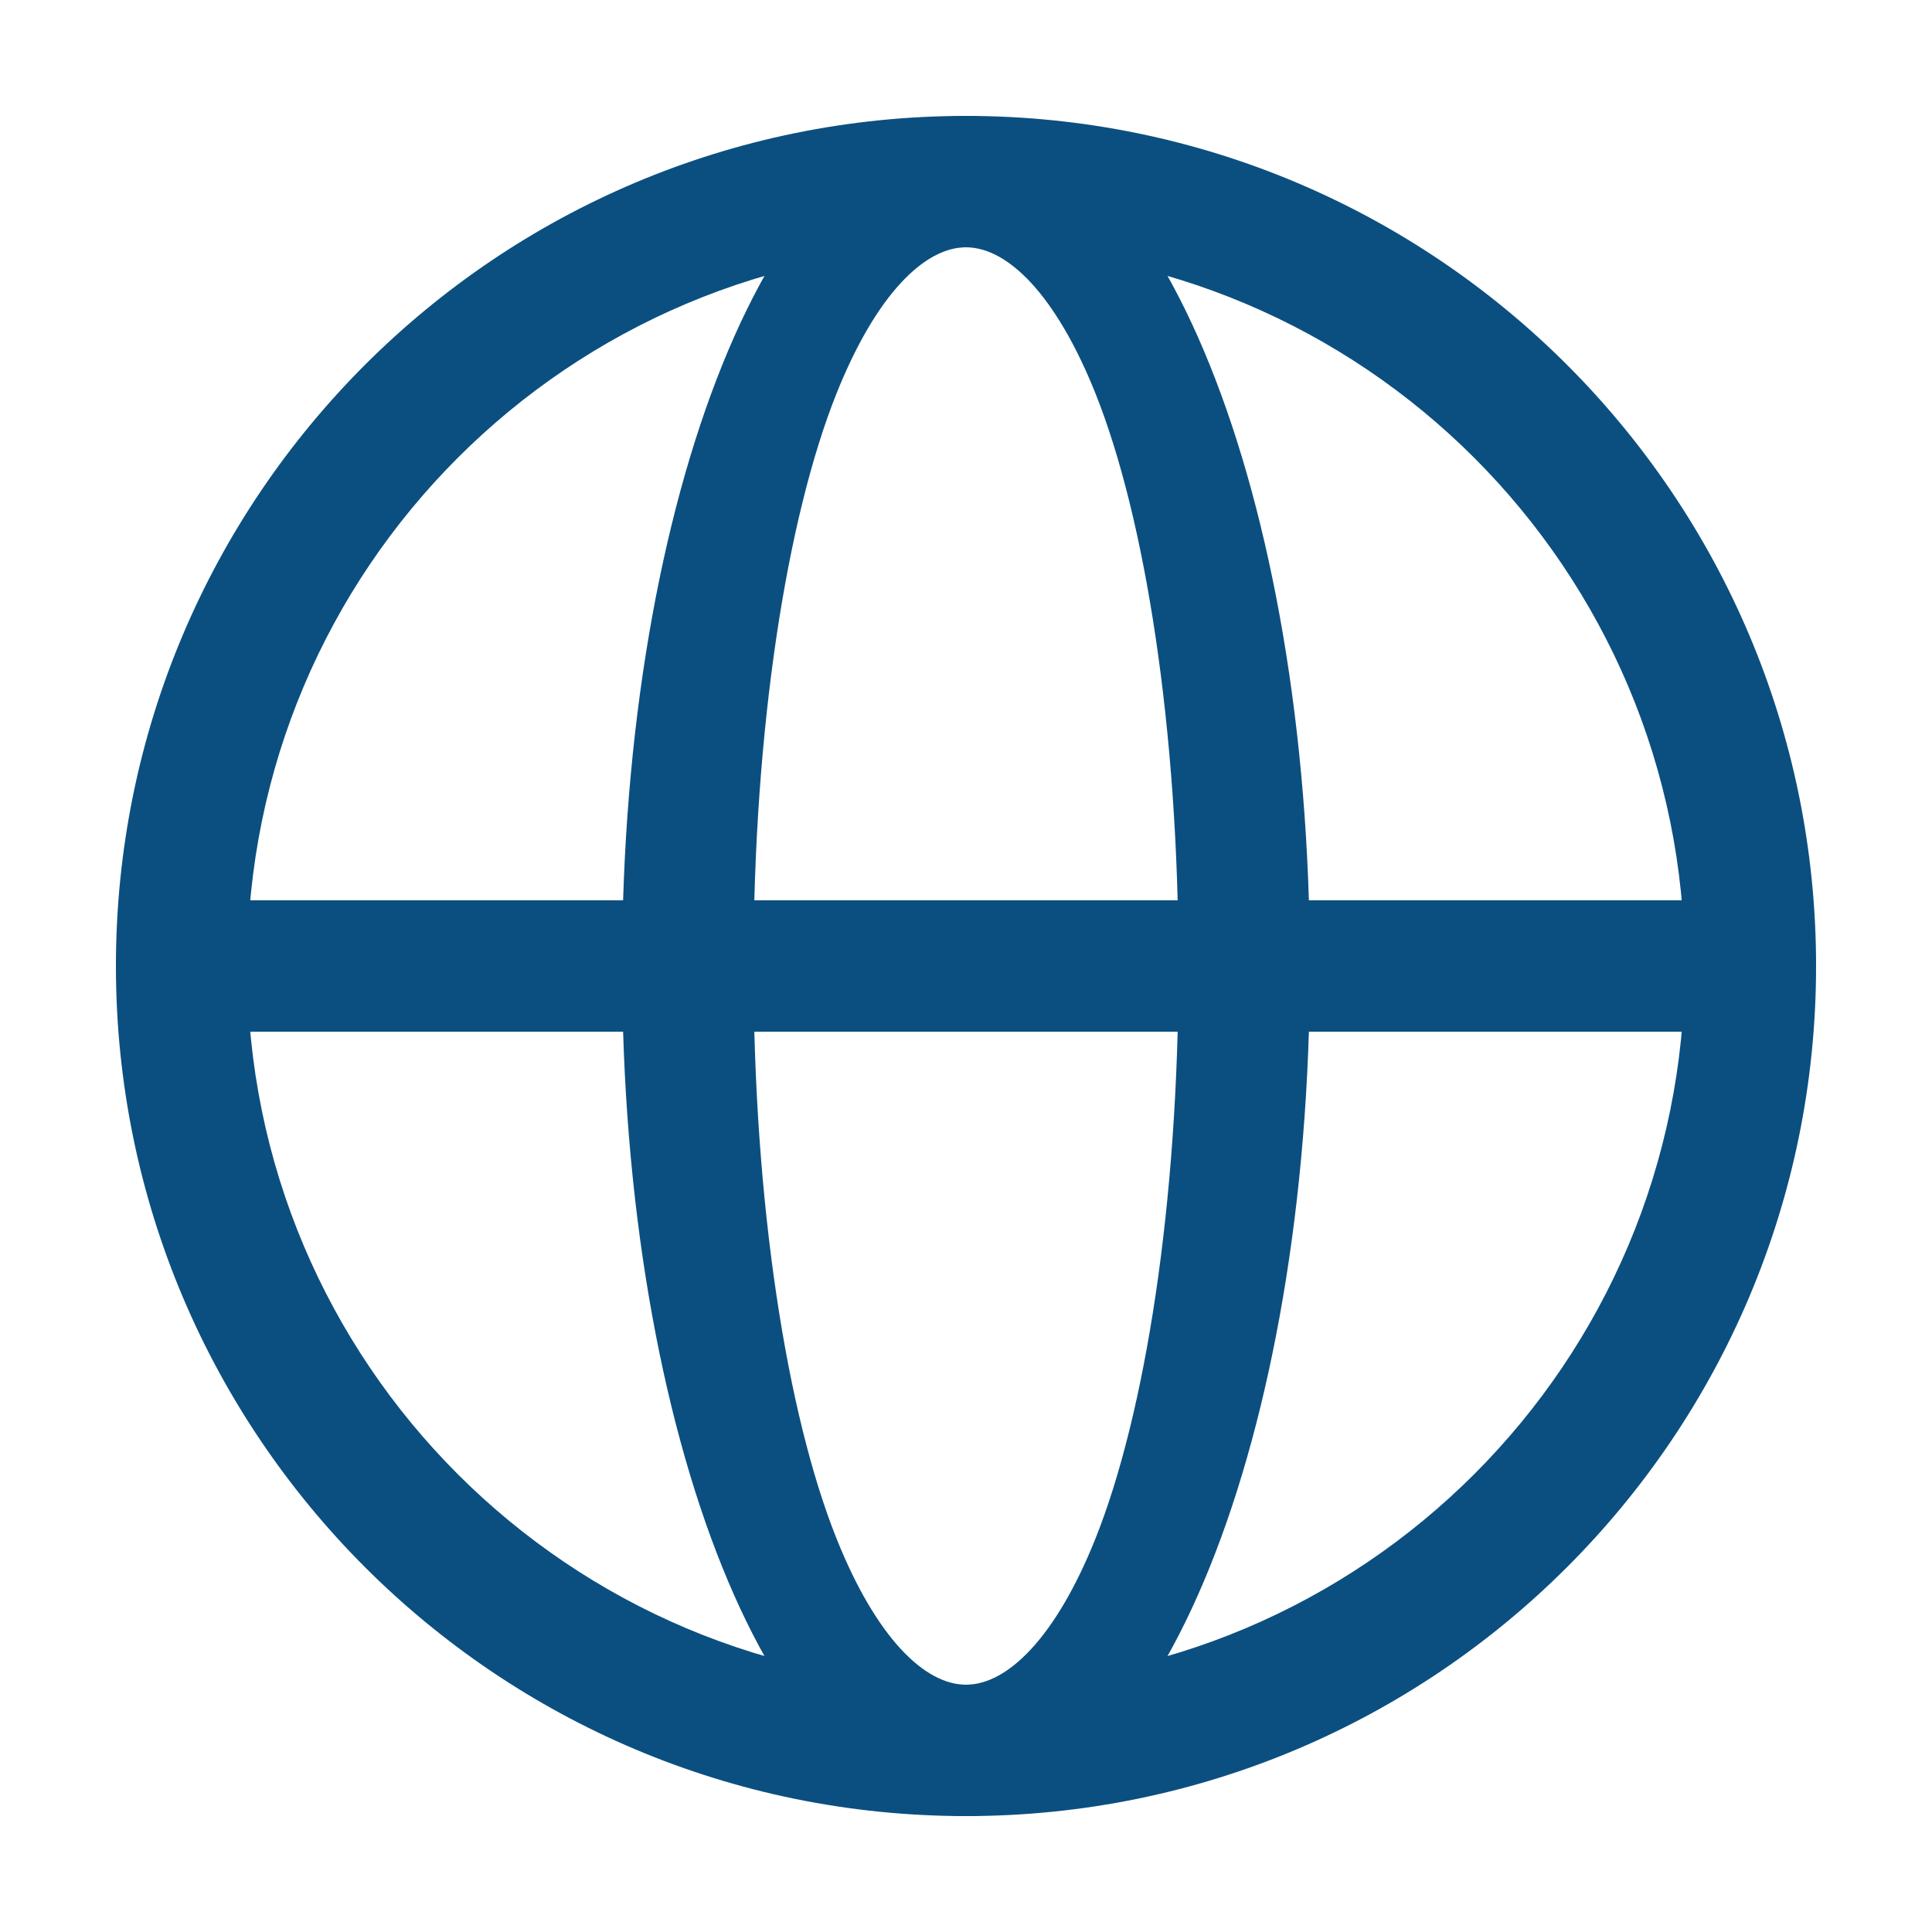
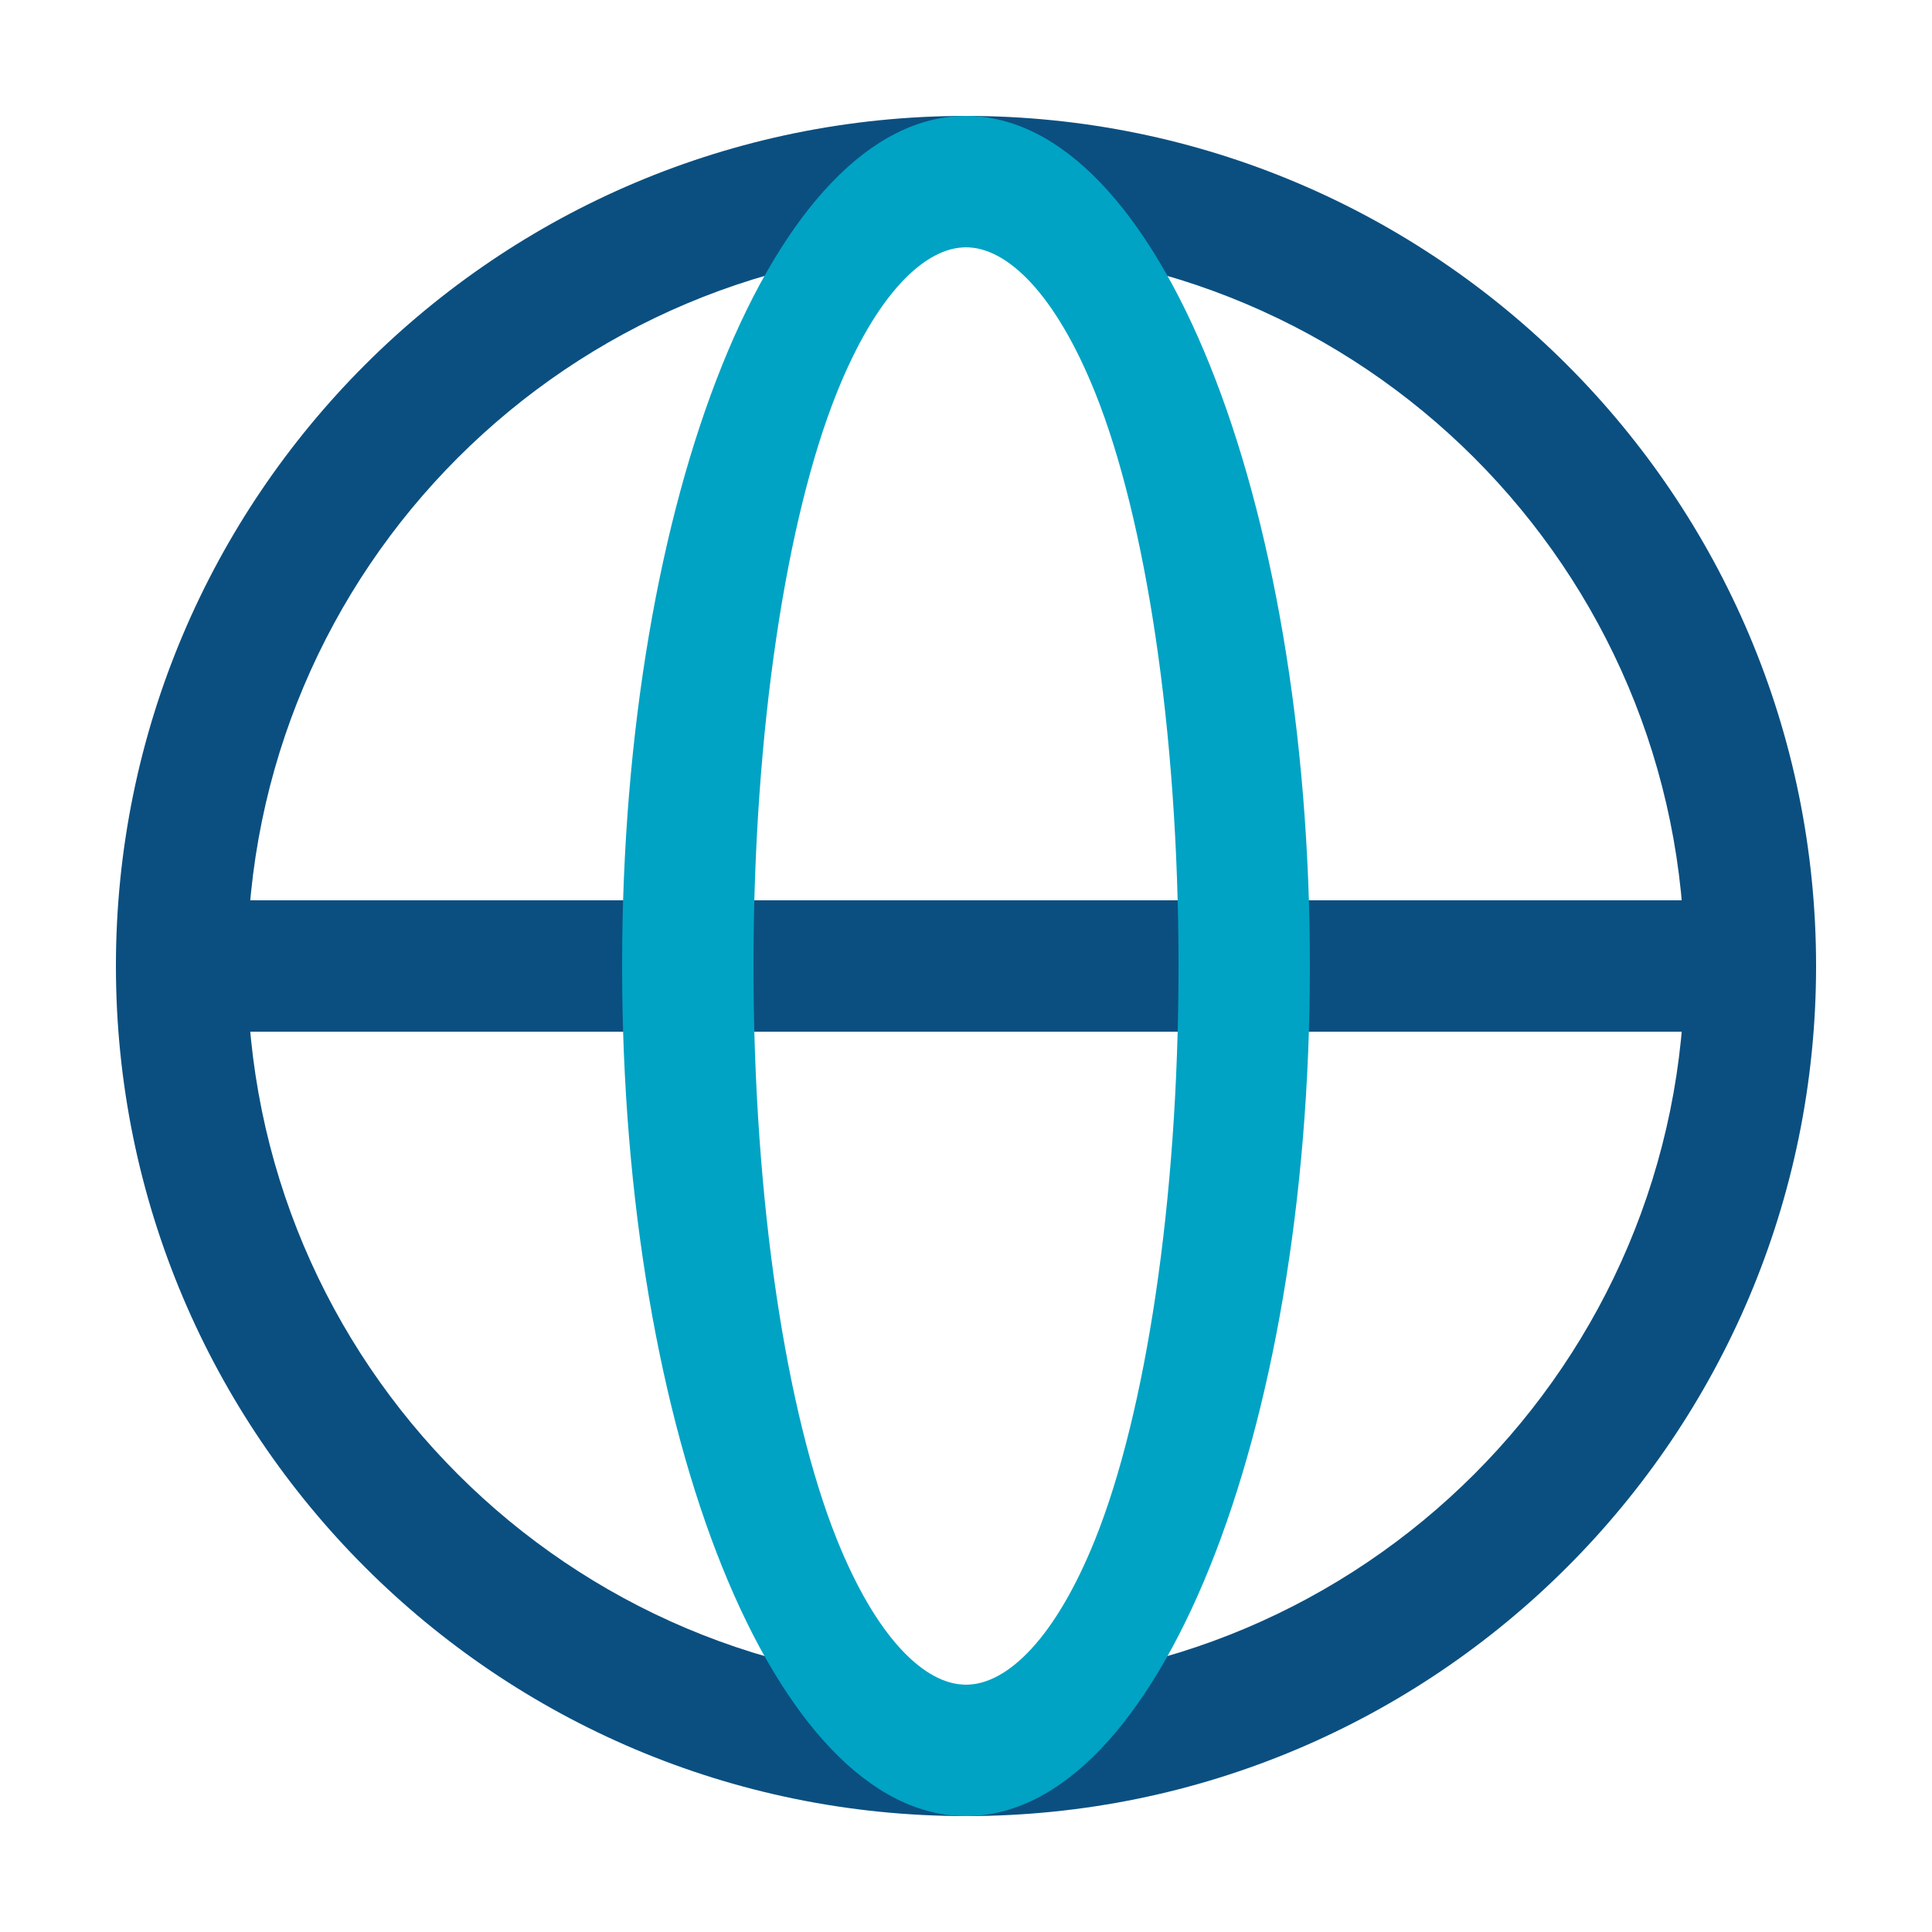
- <svg xmlns="http://www.w3.org/2000/svg" width="50" height="50" viewBox="0 0 50 50" fill="none">
+ <svg xmlns="http://www.w3.org/2000/svg" width="50" height="50" viewBox="0 0 50 50" fill="none" role="img" aria-label="Meridian Trust">
  <path fill-rule="evenodd" clip-rule="evenodd" d="M25 3C12.85 3 3 12.85 3 25C3 37.15 12.85 47 25 47C37.15 47 47 37.15 47 25C47 12.85 37.15 3 25 3ZM25 6.4C35.273 6.4 43.6 14.727 43.6 25C43.6 35.273 35.273 43.6 25 43.6C14.727 43.6 6.4 35.273 6.4 25C6.4 14.727 14.727 6.4 25 6.4Z" fill="#0B4F80" />
-   <path fill-rule="evenodd" clip-rule="evenodd" d="M25 3C20.045 3 16.1 12.85 16.1 25C16.1 37.15 20.045 47 25 47C29.955 47 33.9 37.15 33.9 25C33.9 12.85 29.955 3 25 3ZM25 6.4C26.066 6.4 27.319 7.605 28.351 10.183C29.639 13.403 30.5 18.868 30.5 25C30.5 31.132 29.639 36.597 28.351 39.817C27.319 42.395 26.066 43.6 25 43.6C23.934 43.6 22.681 42.395 21.649 39.817C20.361 36.597 19.5 31.132 19.5 25C19.5 18.868 20.361 13.403 21.649 10.183C22.681 7.605 23.934 6.4 25 6.4Z" fill="#0B4F80" />
  <path d="M3.6 23.3H46.4V26.7H3.6V23.3Z" fill="#0B4F80" />
+   <path fill-rule="evenodd" clip-rule="evenodd" d="M25 3C20.045 3 16.1 12.85 16.1 25C16.1 37.15 20.045 47 25 47C29.955 47 33.9 37.15 33.9 25C33.9 12.85 29.955 3 25 3ZM25 6.4C26.066 6.4 27.319 7.605 28.351 10.183C29.639 13.403 30.5 18.868 30.5 25C30.5 31.132 29.639 36.597 28.351 39.817C27.319 42.395 26.066 43.6 25 43.6C23.934 43.6 22.681 42.395 21.649 39.817C20.361 36.597 19.5 31.132 19.5 25C19.5 18.868 20.361 13.403 21.649 10.183C22.681 7.605 23.934 6.4 25 6.4Z" fill="#00A3C4" />
</svg>
